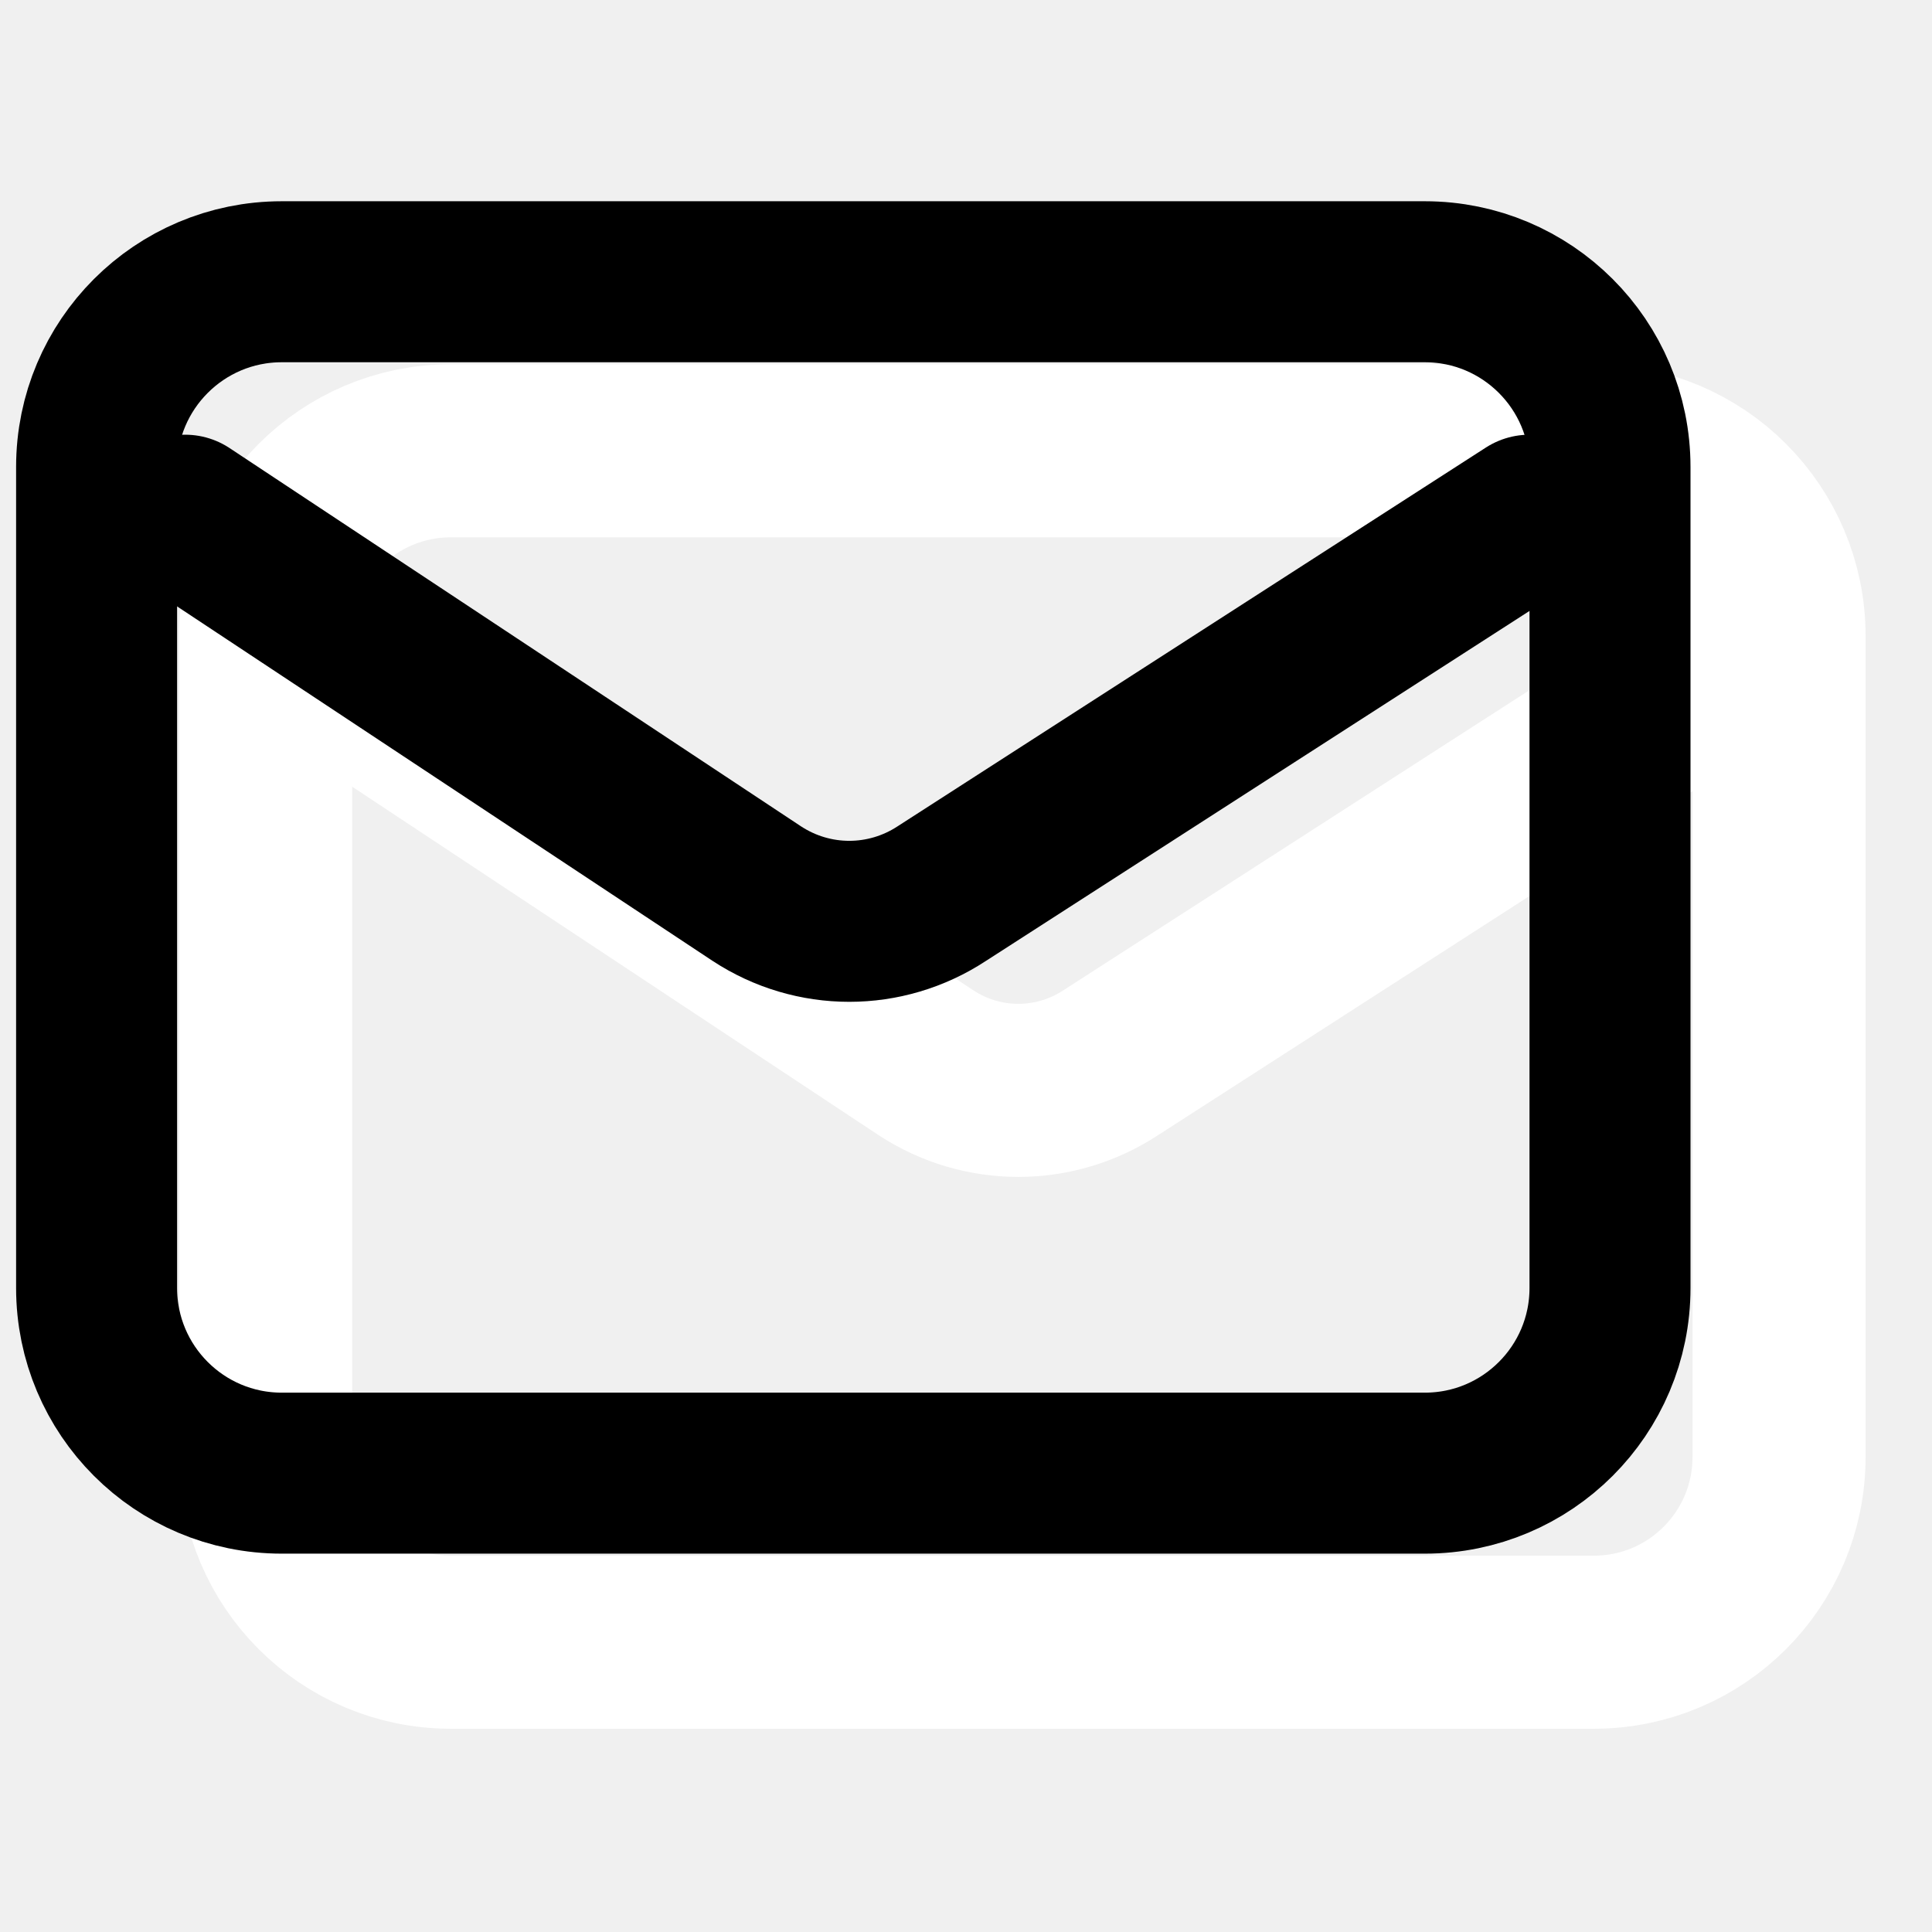
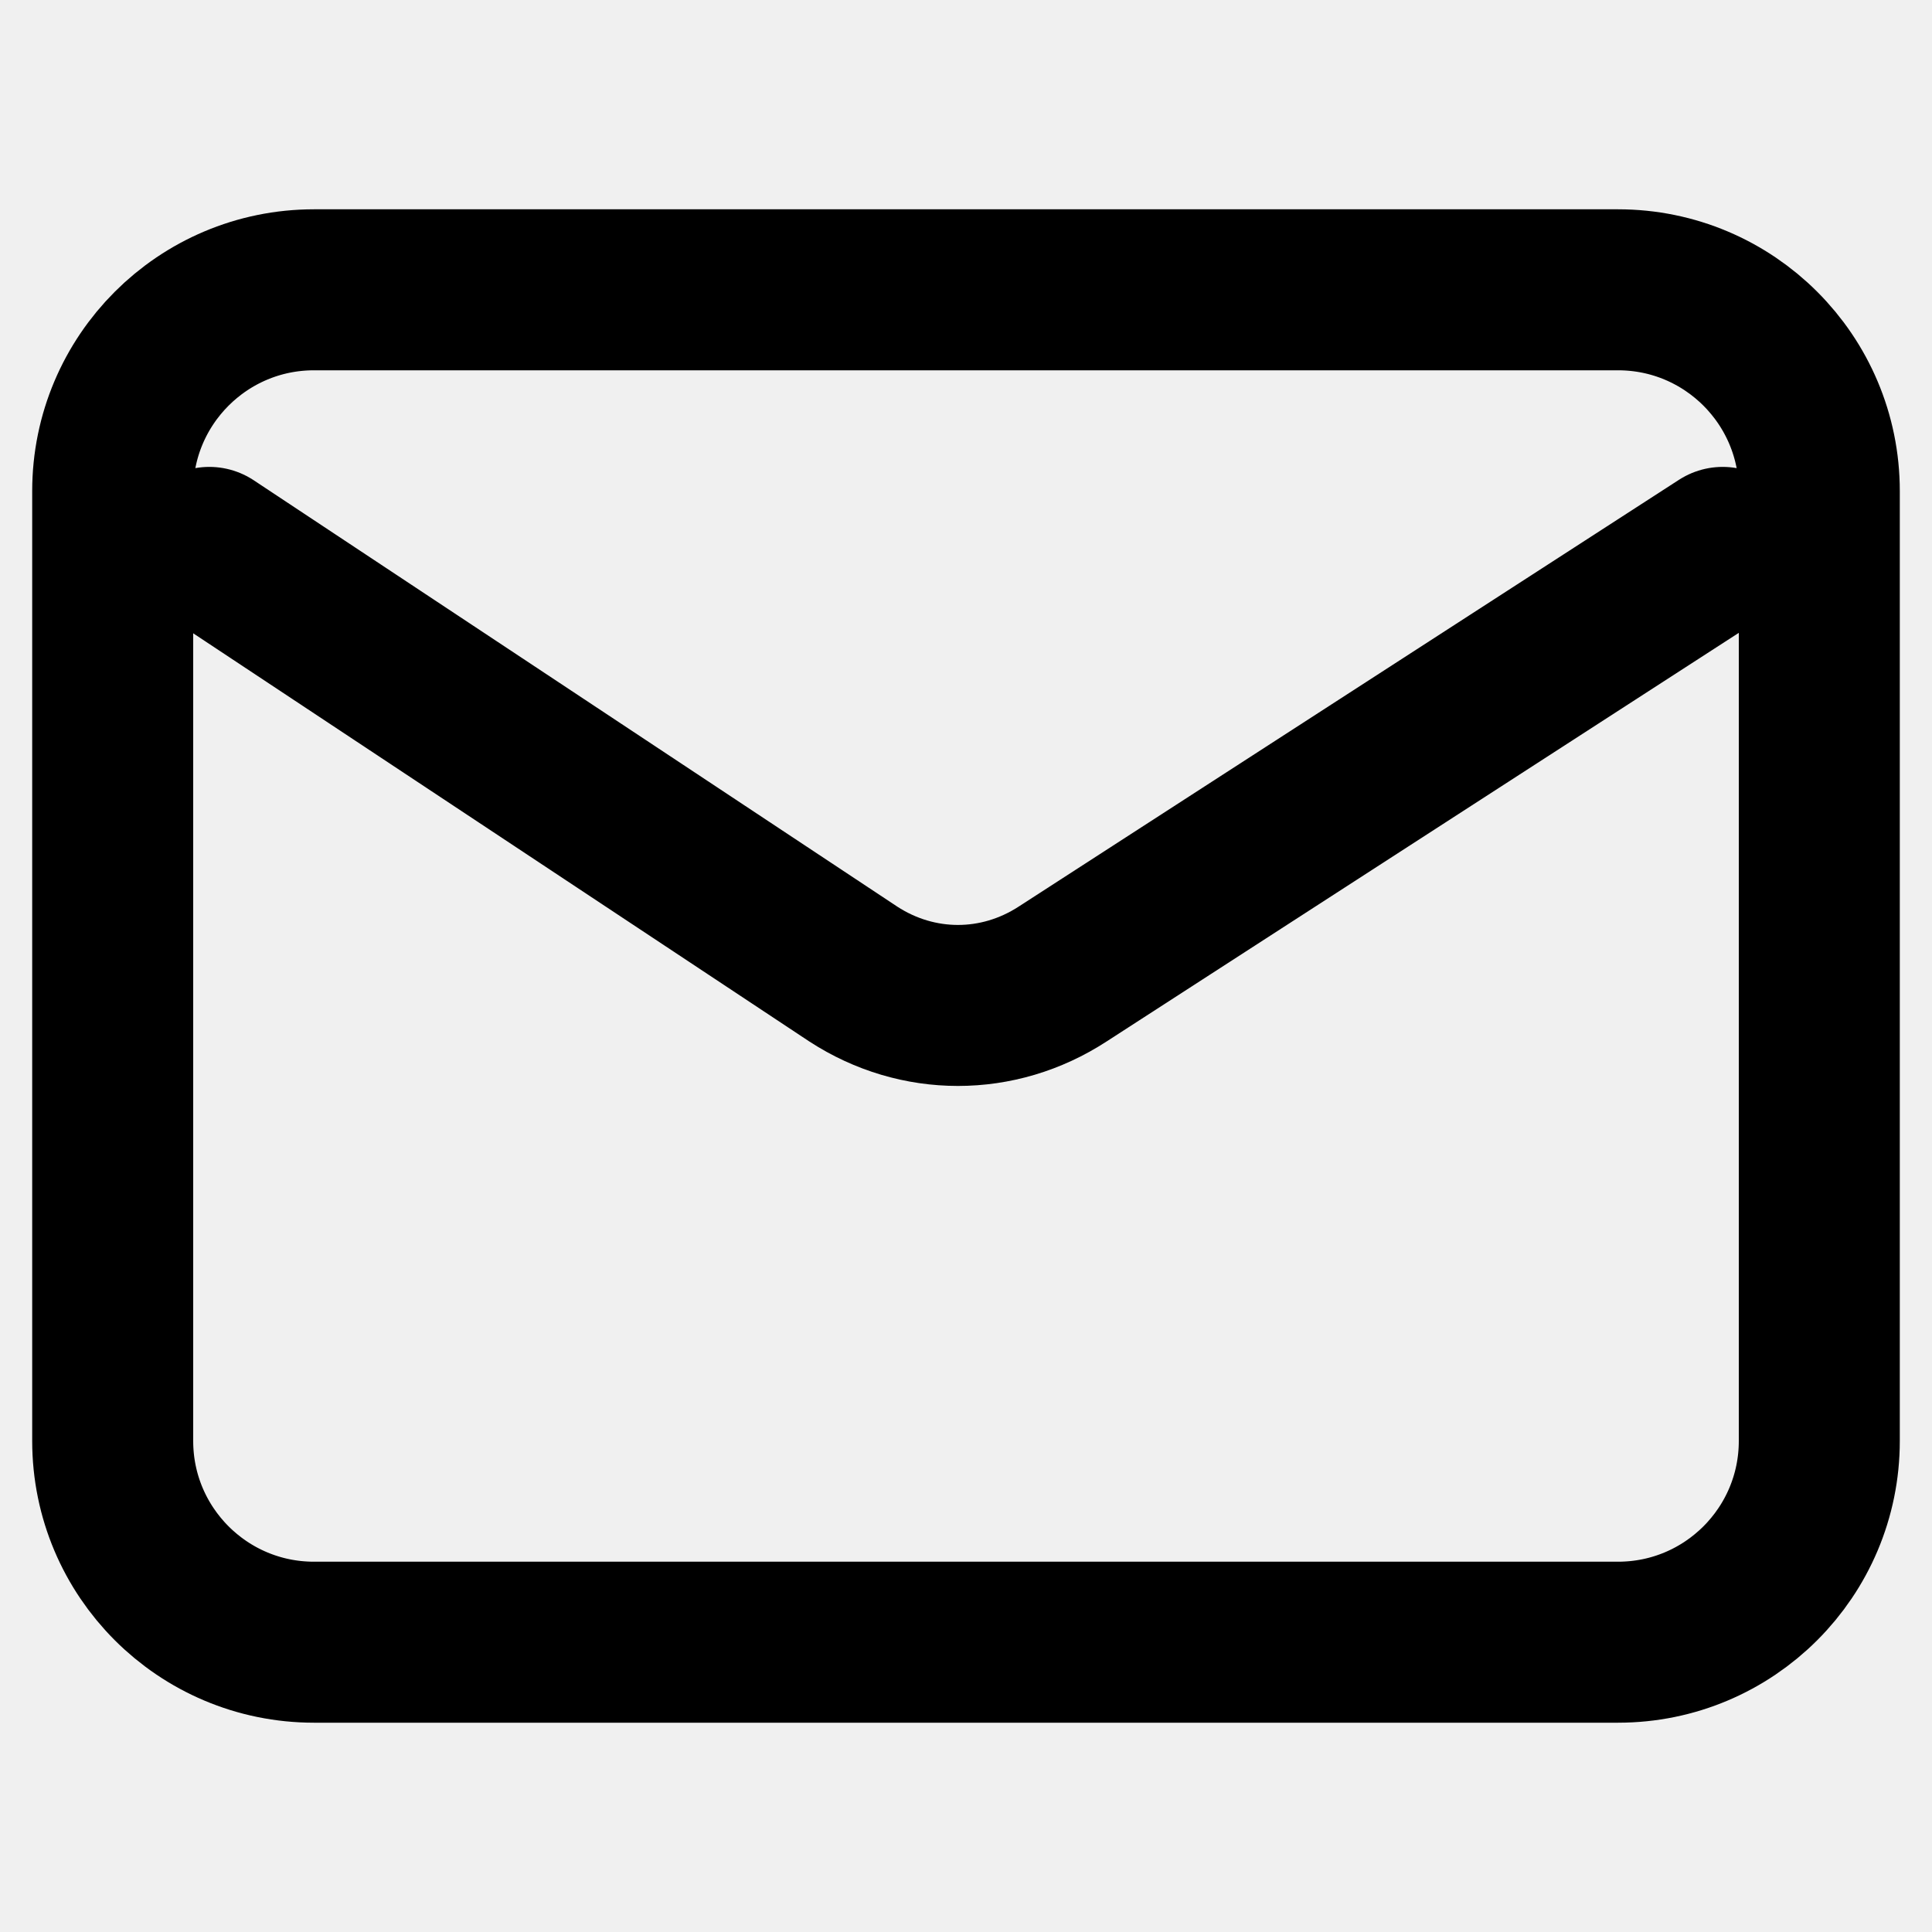
- <svg xmlns="http://www.w3.org/2000/svg" viewBox="0 0 24 24" fill="none" stroke-linecap="round" stroke-linejoin="round" aria-hidden="true">
-   <g class="idp-sticker" transform="translate(2.1 2.1)" stroke="#fff" stroke-width="2.15">
-     <rect x="1.2" y="3.5" width="18.8" height="14.8" rx="2.3" fill="none" />
-     <path d="m2.3 6.4 7.1 4.7c.7.46 1.6.46 2.3 0l7.3-4.7" fill="none" />
-   </g>
-   <g class="idp-hard" stroke="currentColor" stroke-width="2">
-     <rect x="1.2" y="3.5" width="18.8" height="14.8" rx="2.3" fill="none" />
-     <path d="m2.3 6.4 7.1 4.7c.7.46 1.6.46 2.3 0l7.3-4.7" fill="none" />
-   </g>
+ <svg xmlns="http://www.w3.org/2000/svg" viewBox="0 0 24 24" fill="none" stroke="currentColor" stroke-width="2" stroke-linecap="round" stroke-linejoin="round" aria-hidden="true">
+   <rect x="1.4" y="3.6" width="21.2" height="16.8" rx="2.5" />
+   <path d="m2.6 6.8 8 5.3c.8.52 1.8.52 2.6 0l8.2-5.3" />
</svg>
